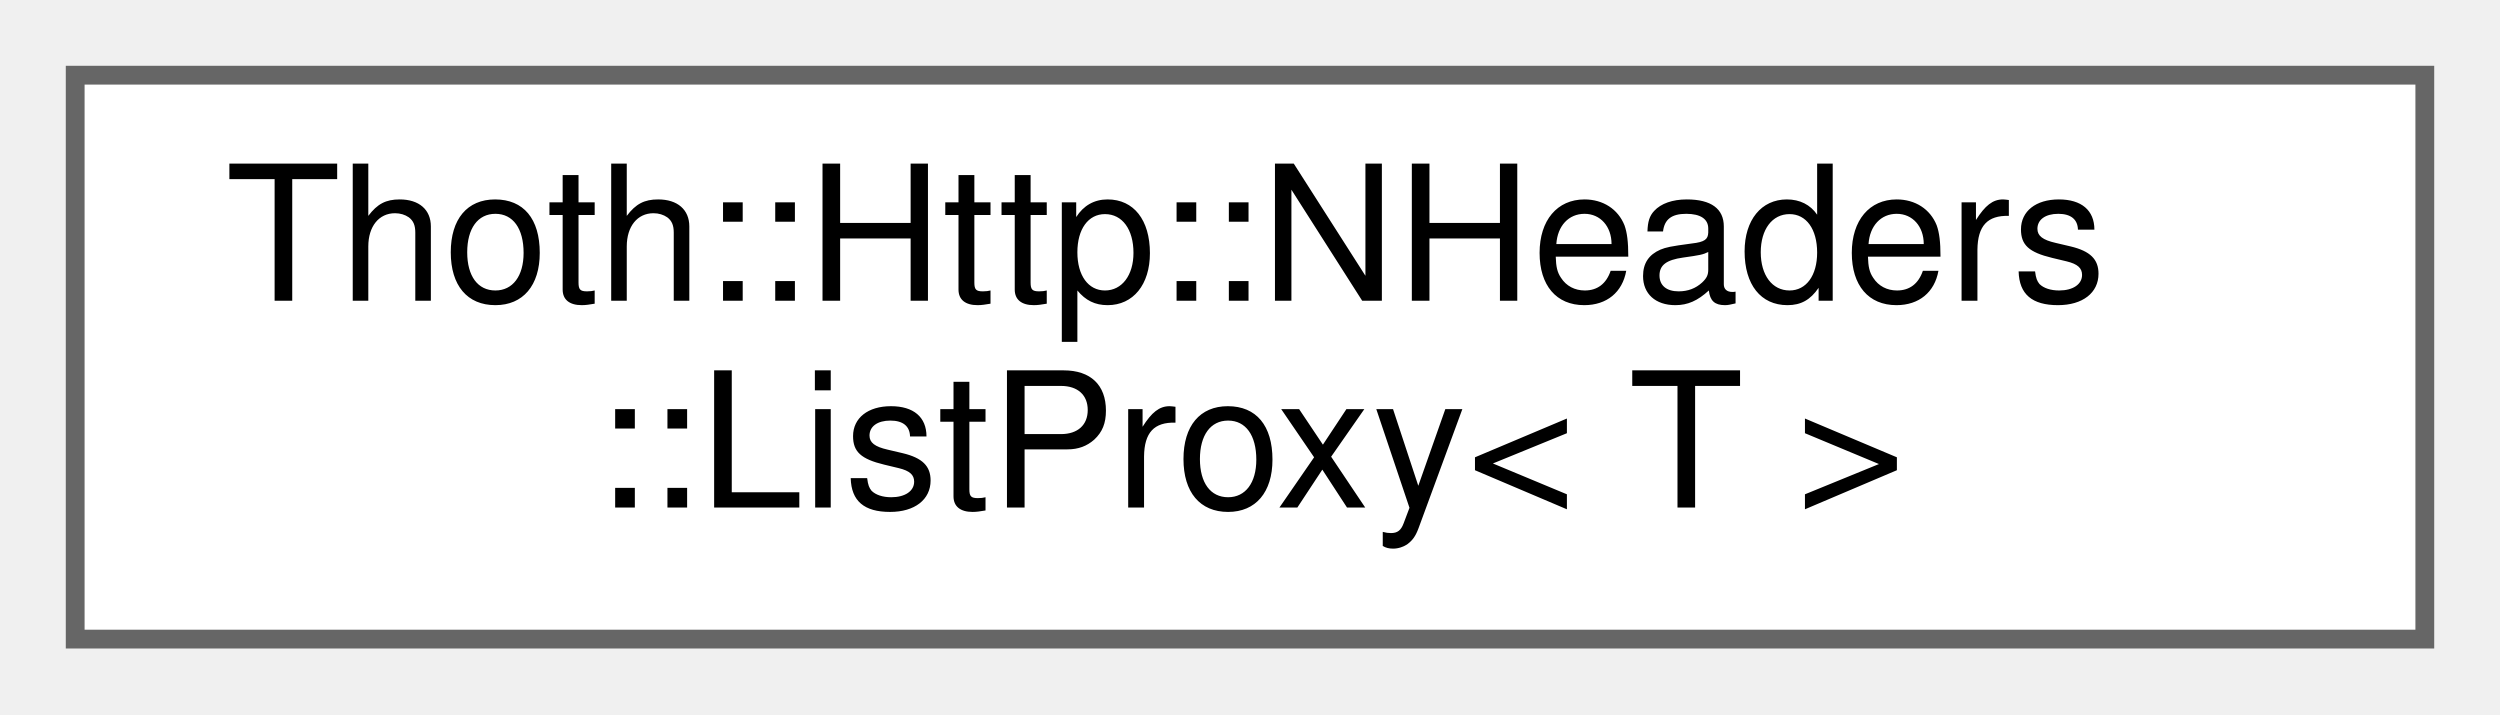
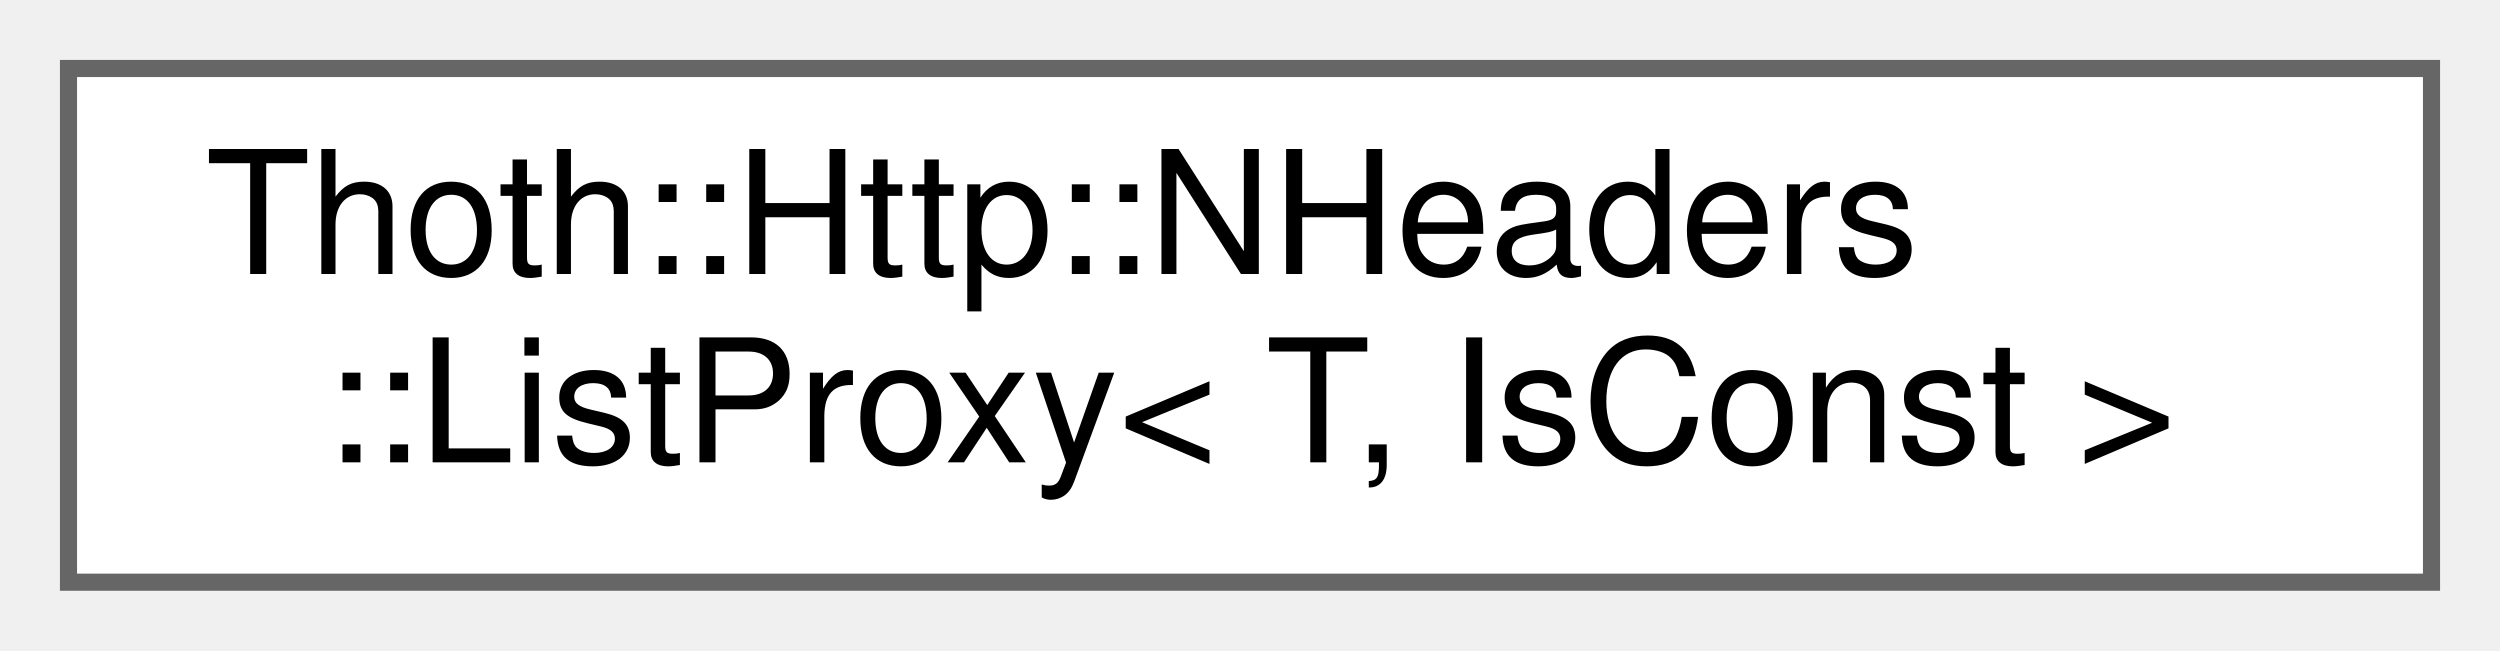
- <svg xmlns="http://www.w3.org/2000/svg" xmlns:xlink="http://www.w3.org/1999/xlink" width="133pt" height="38pt" viewBox="0.00 0.00 133.00 38.00">
+ <svg xmlns="http://www.w3.org/2000/svg" xmlns:xlink="http://www.w3.org/1999/xlink" width="146pt" height="38pt" viewBox="0.00 0.00 146.00 38.00">
  <g id="graph0" class="graph" transform="scale(1 1) rotate(0) translate(4 34)">
    <g id="Node000000" class="node">
      <g id="a_Node000000">
        <a xlink:href="struct_thoth_1_1_http_1_1_n_headers_1_1_list_proxy.html" target="_top" xlink:title=" ">
-           <polygon fill="white" stroke="#666666" points="125,-30 0,-30 0,0 125,0 125,-30" />
+           <polygon fill="white" stroke="#666666" points="138,-30 0,-30 0,0 138,0 138,-30" />
          <text text-anchor="start" x="8" y="-18" font-family="Helvetica,sans-Serif" font-size="10.00">Thoth::Http::NHeaders</text>
-           <text text-anchor="middle" x="62.5" y="-7" font-family="Helvetica,sans-Serif" font-size="10.00">::ListProxy&lt; T &gt;</text>
+           <text text-anchor="middle" x="69" y="-7" font-family="Helvetica,sans-Serif" font-size="10.00">::ListProxy&lt; T, IsConst &gt;</text>
        </a>
      </g>
    </g>
  </g>
</svg>
